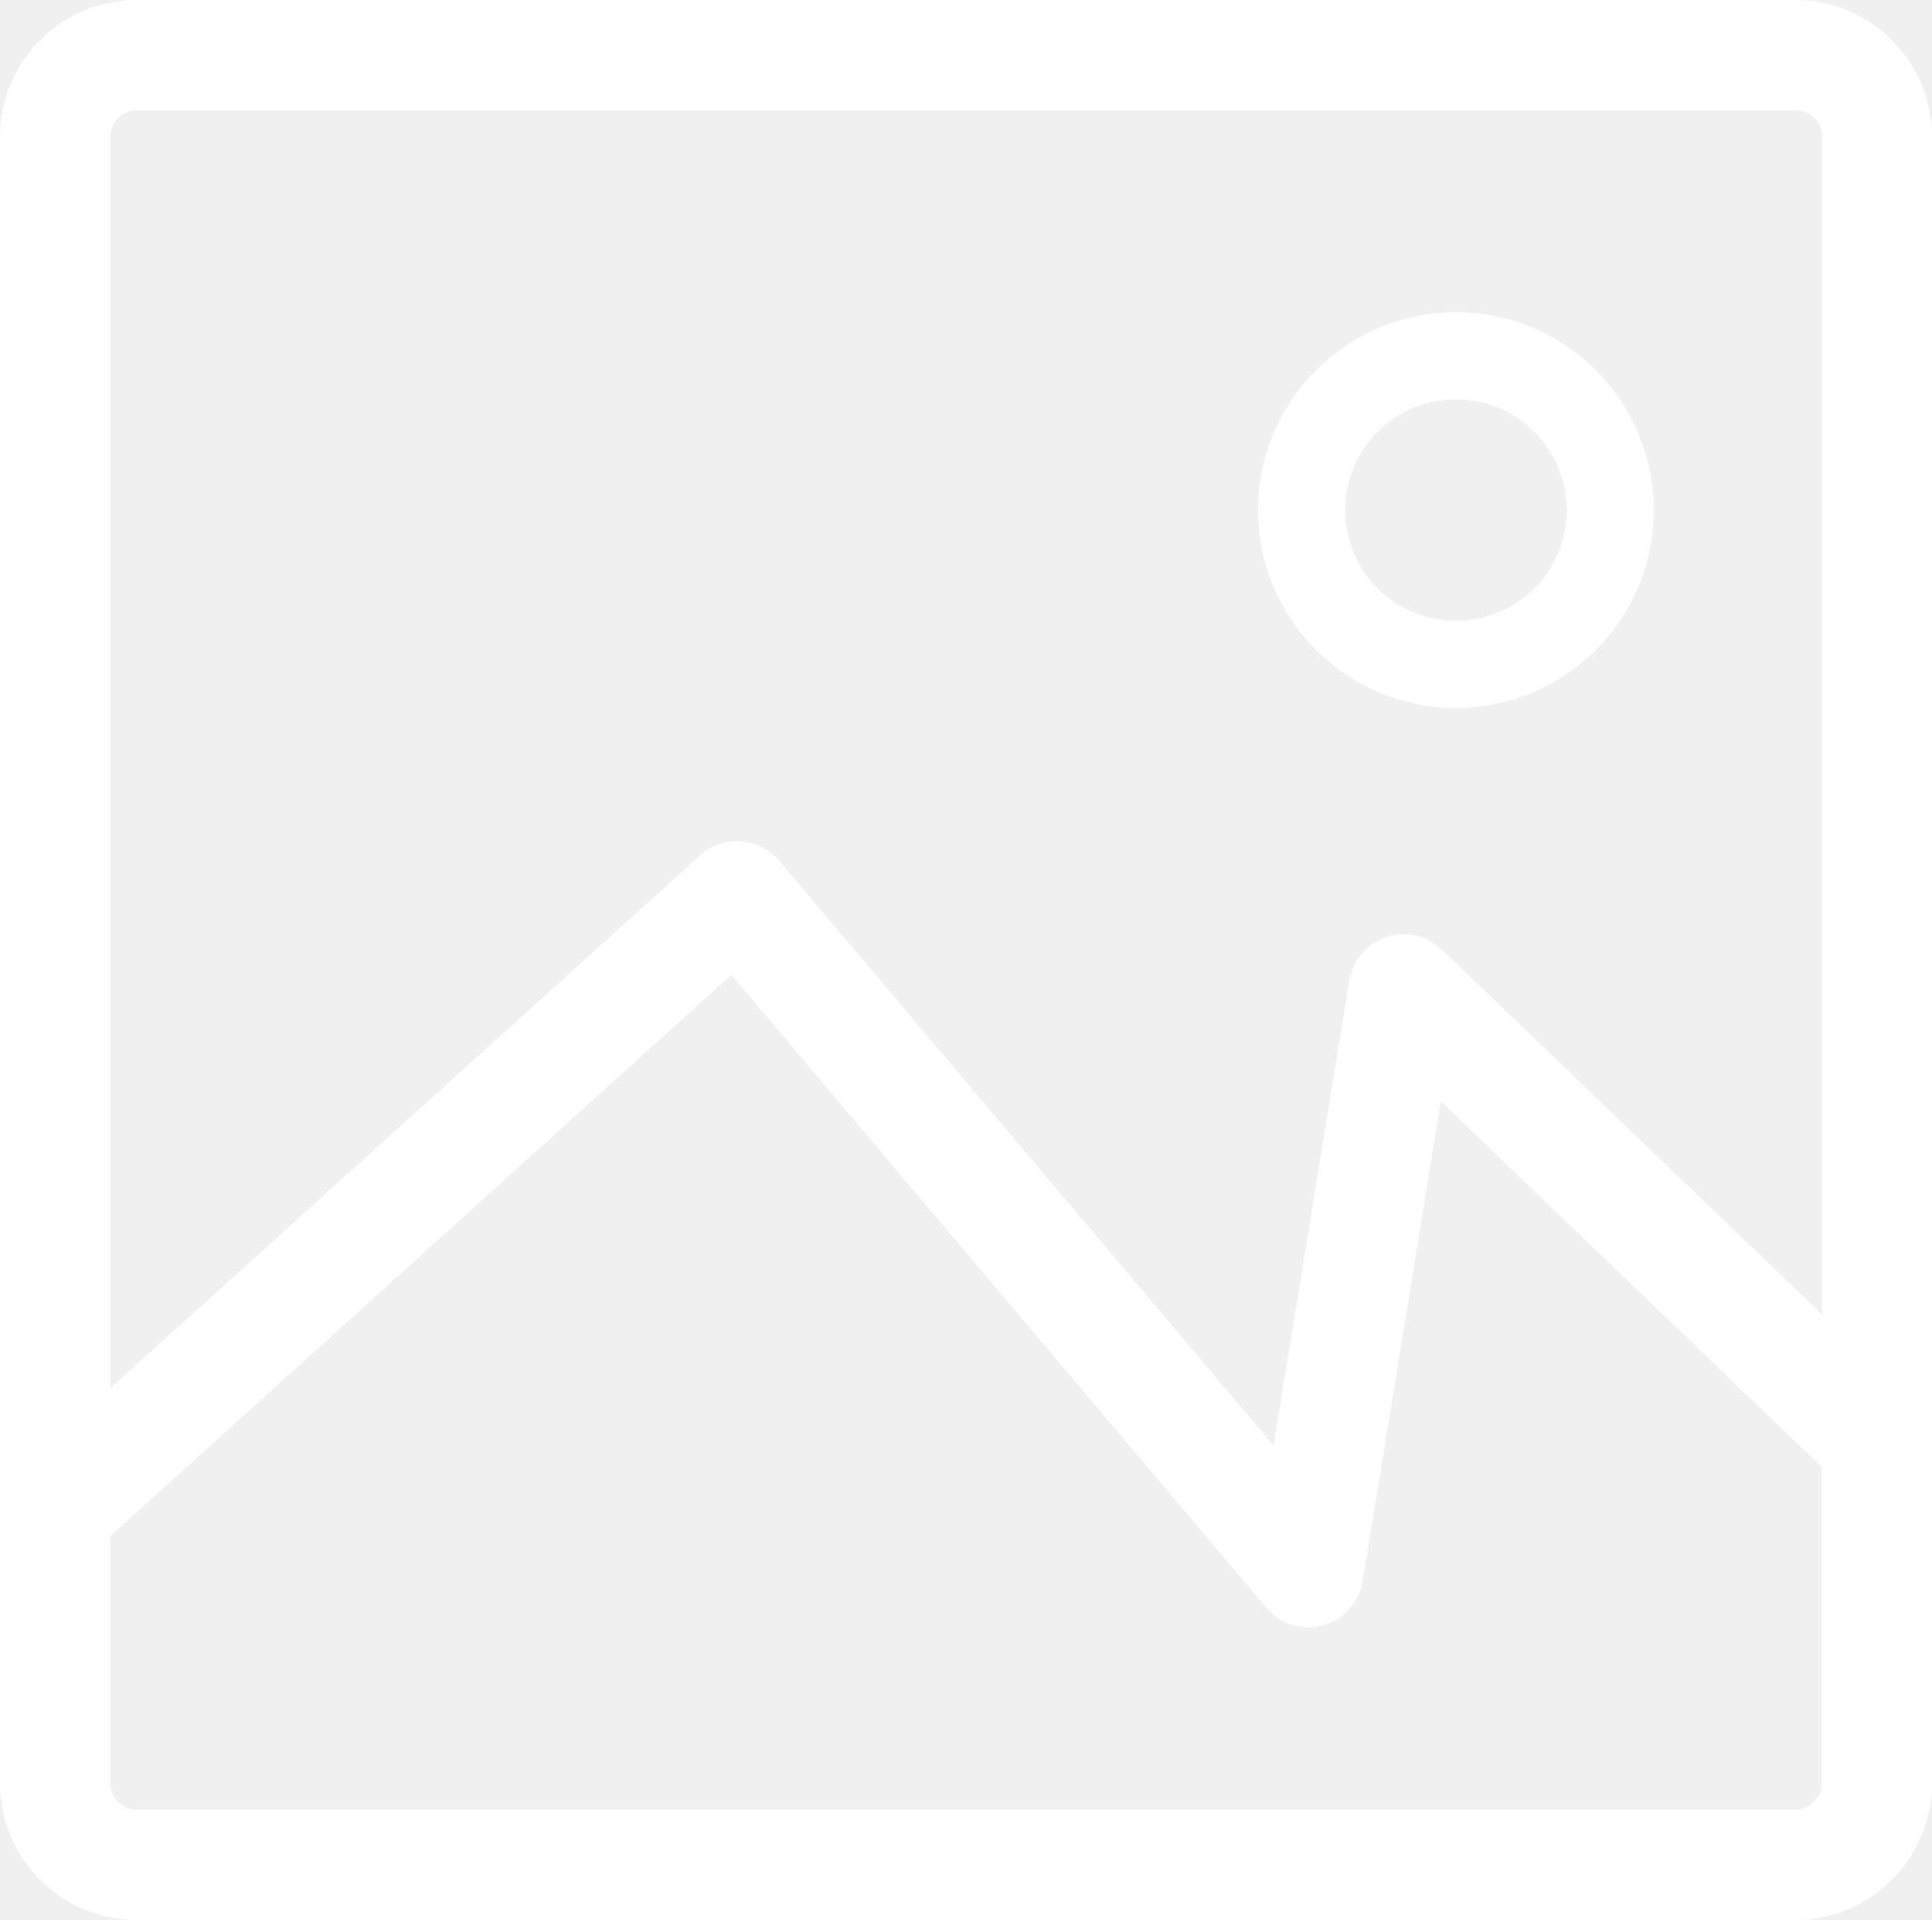
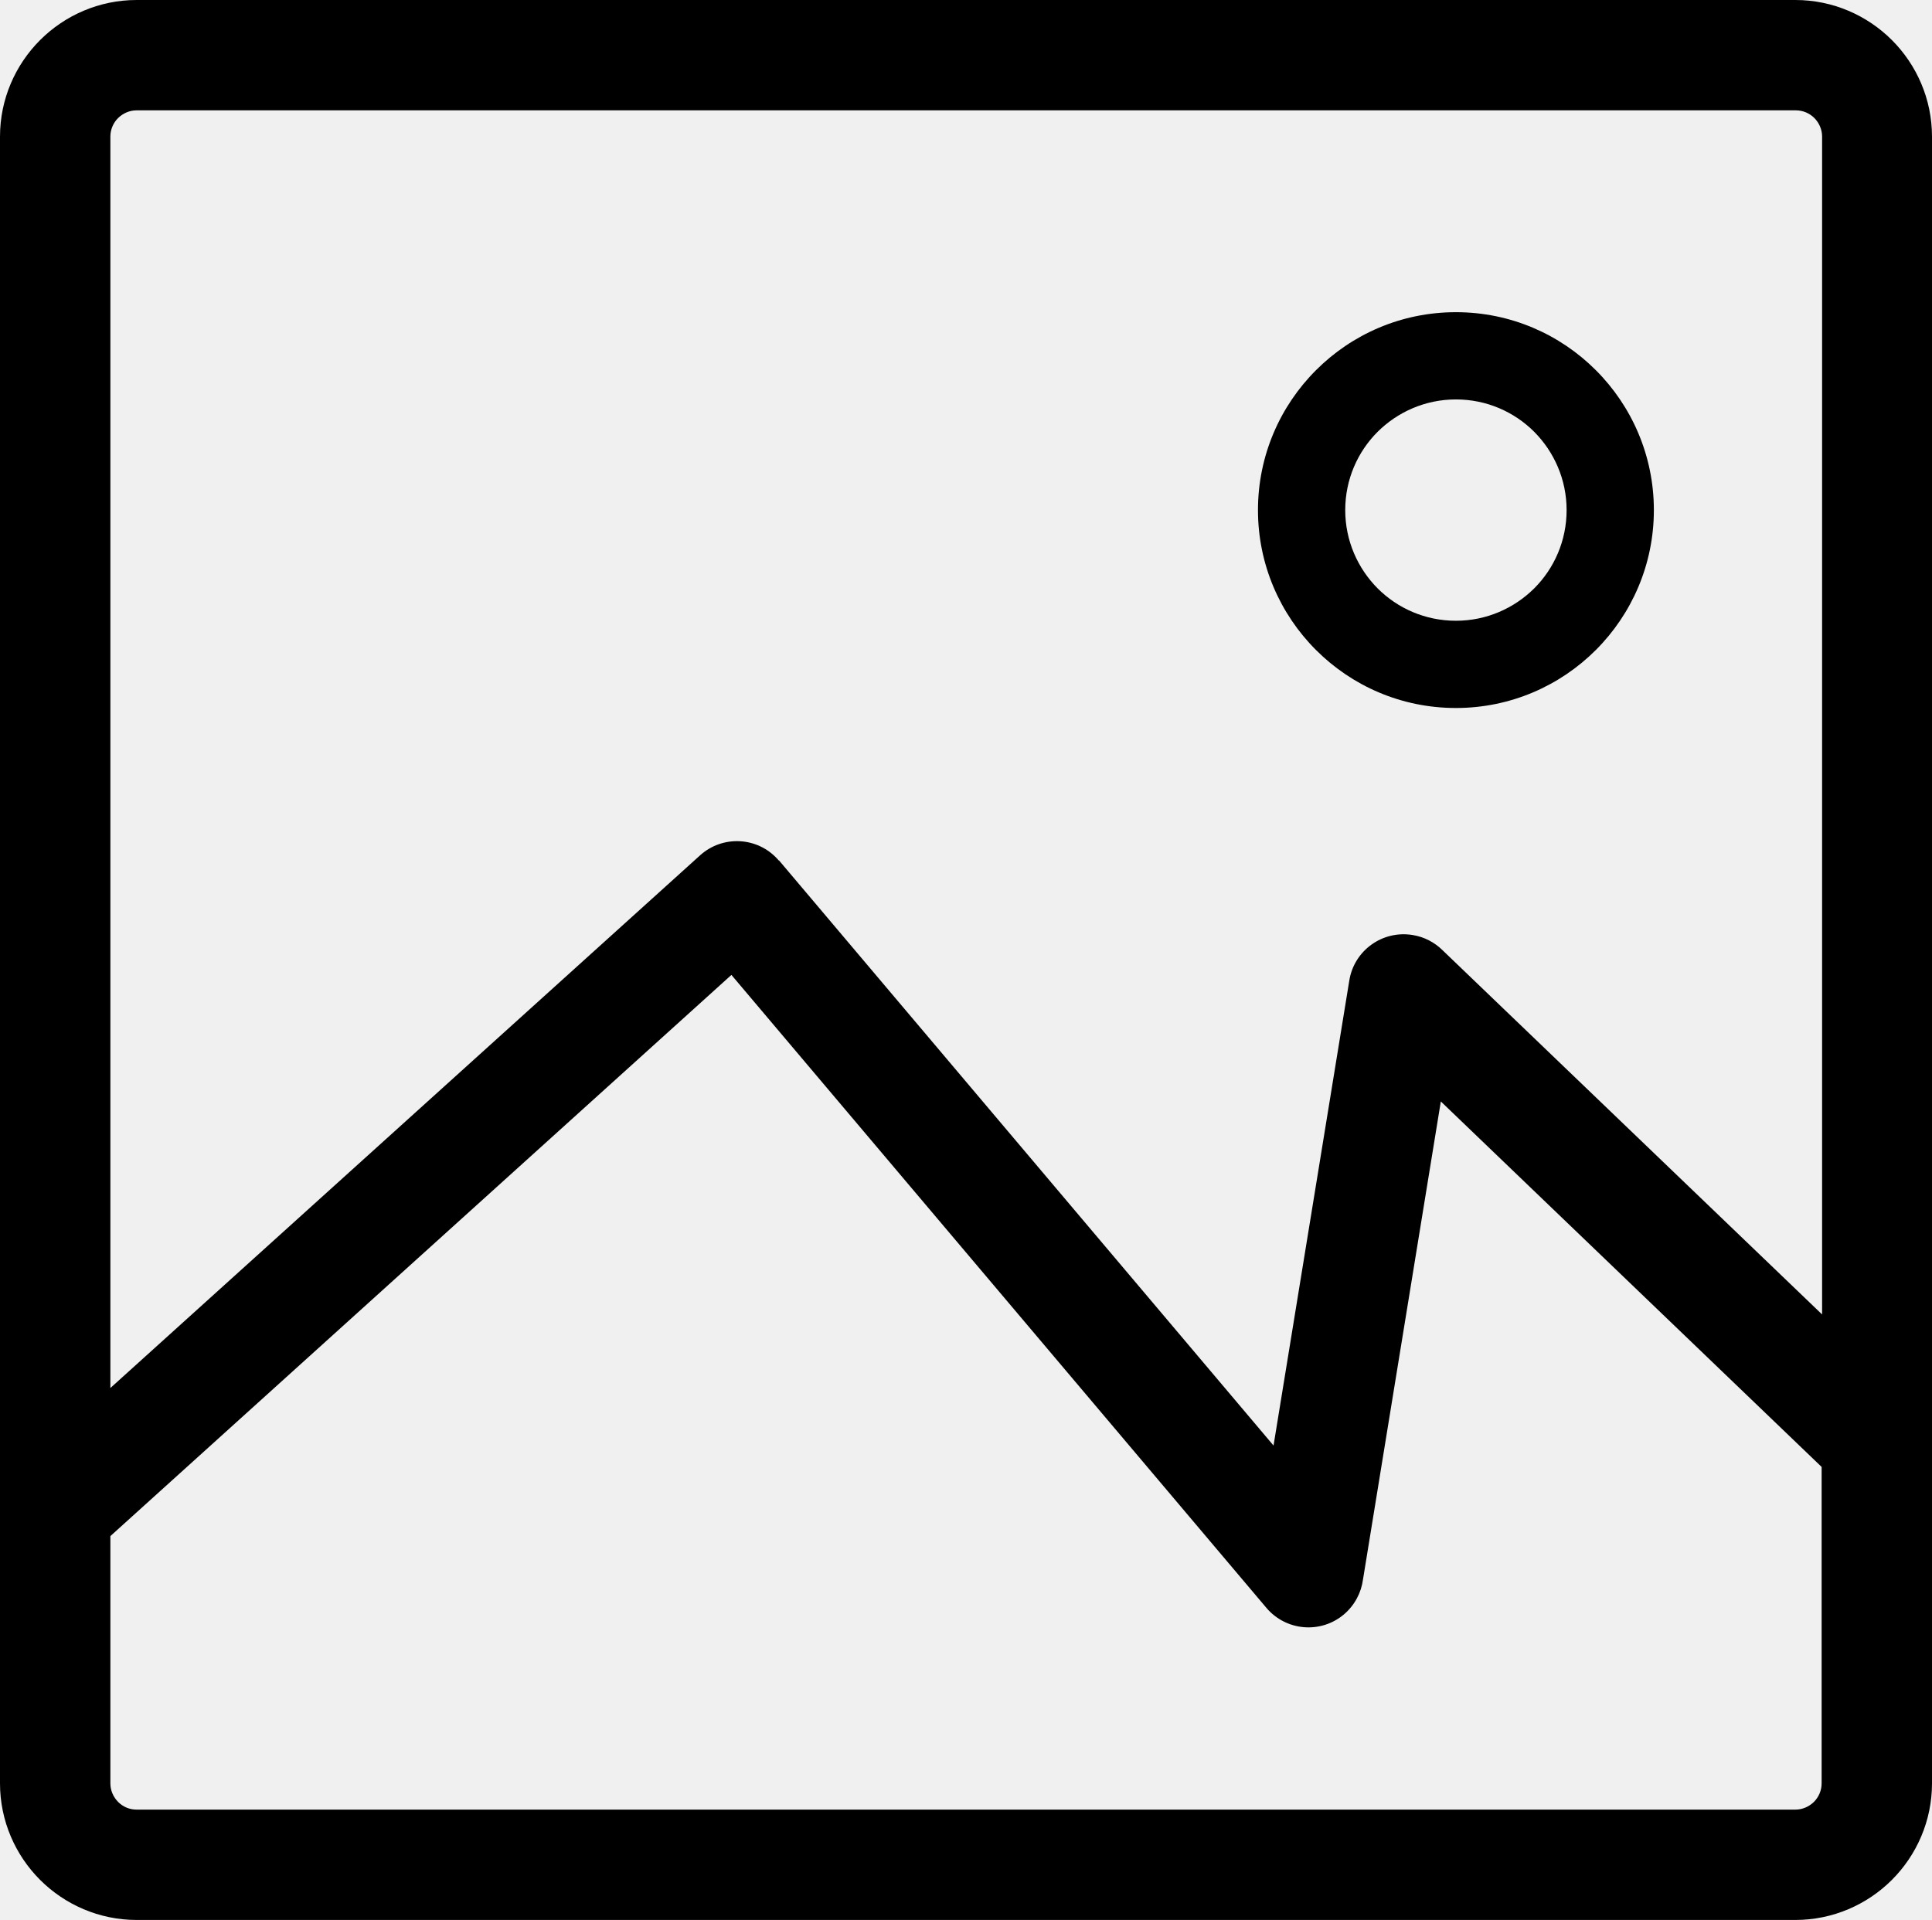
<svg xmlns="http://www.w3.org/2000/svg" version="1.1" id="Layer_1" x="0px" y="0px" viewBox="0 0 122.88 122.14" style="enable-background:new 0 0 122.88 122.14" xml:space="preserve">
  <g>
-     <path fill="#FFFFFF" d="M8.69,0h105.5c2.39,0,4.57,0.98,6.14,2.55c1.57,1.57,2.55,3.75,2.55,6.14v104.76c0,2.39-0.98,4.57-2.55,6.14 c-1.57,1.57-3.75,2.55-6.14,2.55H8.69c-2.39,0-4.57-0.98-6.14-2.55C0.98,118.02,0,115.84,0,113.45V8.69C0,6.3,0.98,4.12,2.55,2.55 C4.12,0.98,6.3,0,8.69,0L8.69,0z M7.02,88.3l37.51-33.89c1.43-1.29,3.64-1.18,4.93,0.25c0.03,0.03,0.05,0.06,0.08,0.09l0.01-0.01 l31.45,37.22l4.82-29.59c0.31-1.91,2.11-3.2,4.02-2.89c0.75,0.12,1.4,0.47,1.9,0.96l24.15,23.18V8.69c0-0.46-0.19-0.87-0.49-1.18 c-0.3-0.3-0.72-0.49-1.18-0.49H8.69c-0.46,0-0.87,0.19-1.18,0.49c-0.3,0.3-0.49,0.72-0.49,1.18V88.3L7.02,88.3z M115.86,93.32 L91.64,70.07l-4.95,30.41c-0.11,0.83-0.52,1.63-1.21,2.22c-1.48,1.25-3.68,1.06-4.93-0.41L46.52,62.02L7.02,97.72v15.73 c0,0.46,0.19,0.87,0.49,1.18c0.31,0.31,0.72,0.49,1.18,0.49h105.5c0.46,0,0.87-0.19,1.18-0.49c0.3-0.3,0.49-0.72,0.49-1.18V93.32 L115.86,93.32z M92.6,19.86c3.48,0,6.62,1.41,8.9,3.69c2.28,2.28,3.69,5.43,3.69,8.9s-1.41,6.62-3.69,8.9 c-2.28,2.28-5.43,3.69-8.9,3.69c-3.48,0-6.62-1.41-8.9-3.69c-2.28-2.28-3.69-5.43-3.69-8.9s1.41-6.62,3.69-8.9 C85.98,21.27,89.12,19.86,92.6,19.86L92.6,19.86z M97.58,27.47c-1.27-1.27-3.03-2.06-4.98-2.06c-1.94,0-3.7,0.79-4.98,2.06 c-1.27,1.27-2.06,3.03-2.06,4.98c0,1.94,0.79,3.7,2.06,4.98c1.27,1.27,3.03,2.06,4.98,2.06c1.94,0,3.7-0.79,4.98-2.06 c1.27-1.27,2.06-3.03,2.06-4.98C99.64,30.51,98.85,28.75,97.58,27.47L97.58,27.47z" />
+     <path d="M8.69,0h105.5c2.39,0,4.57,0.98,6.14,2.55c1.57,1.57,2.55,3.75,2.55,6.14v104.76c0,2.39-0.98,4.57-2.55,6.14 c-1.57,1.57-3.75,2.55-6.14,2.55H8.69c-2.39,0-4.57-0.98-6.14-2.55C0.98,118.02,0,115.84,0,113.45V8.69C0,6.3,0.98,4.12,2.55,2.55 C4.12,0.98,6.3,0,8.69,0L8.69,0z M7.02,88.3l37.51-33.89c1.43-1.29,3.64-1.18,4.93,0.25c0.03,0.03,0.05,0.06,0.08,0.09l0.01-0.01 l31.45,37.22l4.82-29.59c0.31-1.91,2.11-3.2,4.02-2.89c0.75,0.12,1.4,0.47,1.9,0.96l24.15,23.18V8.69c0-0.46-0.19-0.87-0.49-1.18 c-0.3-0.3-0.72-0.49-1.18-0.49H8.69c-0.46,0-0.87,0.19-1.18,0.49c-0.3,0.3-0.49,0.72-0.49,1.18V88.3L7.02,88.3z M115.86,93.32 L91.64,70.07l-4.95,30.41c-0.11,0.83-0.52,1.63-1.21,2.22c-1.48,1.25-3.68,1.06-4.93-0.41L46.52,62.02L7.02,97.72v15.73 c0,0.46,0.19,0.87,0.49,1.18c0.31,0.31,0.72,0.49,1.18,0.49h105.5c0.46,0,0.87-0.19,1.18-0.49c0.3-0.3,0.49-0.72,0.49-1.18V93.32 L115.86,93.32z M92.6,19.86c3.48,0,6.62,1.41,8.9,3.69c2.28,2.28,3.69,5.43,3.69,8.9s-1.41,6.62-3.69,8.9 c-2.28,2.28-5.43,3.69-8.9,3.69c-3.48,0-6.62-1.41-8.9-3.69c-2.28-2.28-3.69-5.43-3.69-8.9s1.41-6.62,3.69-8.9 C85.98,21.27,89.12,19.86,92.6,19.86L92.6,19.86z M97.58,27.47c-1.27-1.27-3.03-2.06-4.98-2.06c-1.94,0-3.7,0.79-4.98,2.06 c-1.27,1.27-2.06,3.03-2.06,4.98c0,1.94,0.79,3.7,2.06,4.98c1.27,1.27,3.03,2.06,4.98,2.06c1.94,0,3.7-0.79,4.98-2.06 c1.27-1.27,2.06-3.03,2.06-4.98C99.64,30.51,98.85,28.75,97.58,27.47L97.58,27.47z" />
  </g>
</svg>
